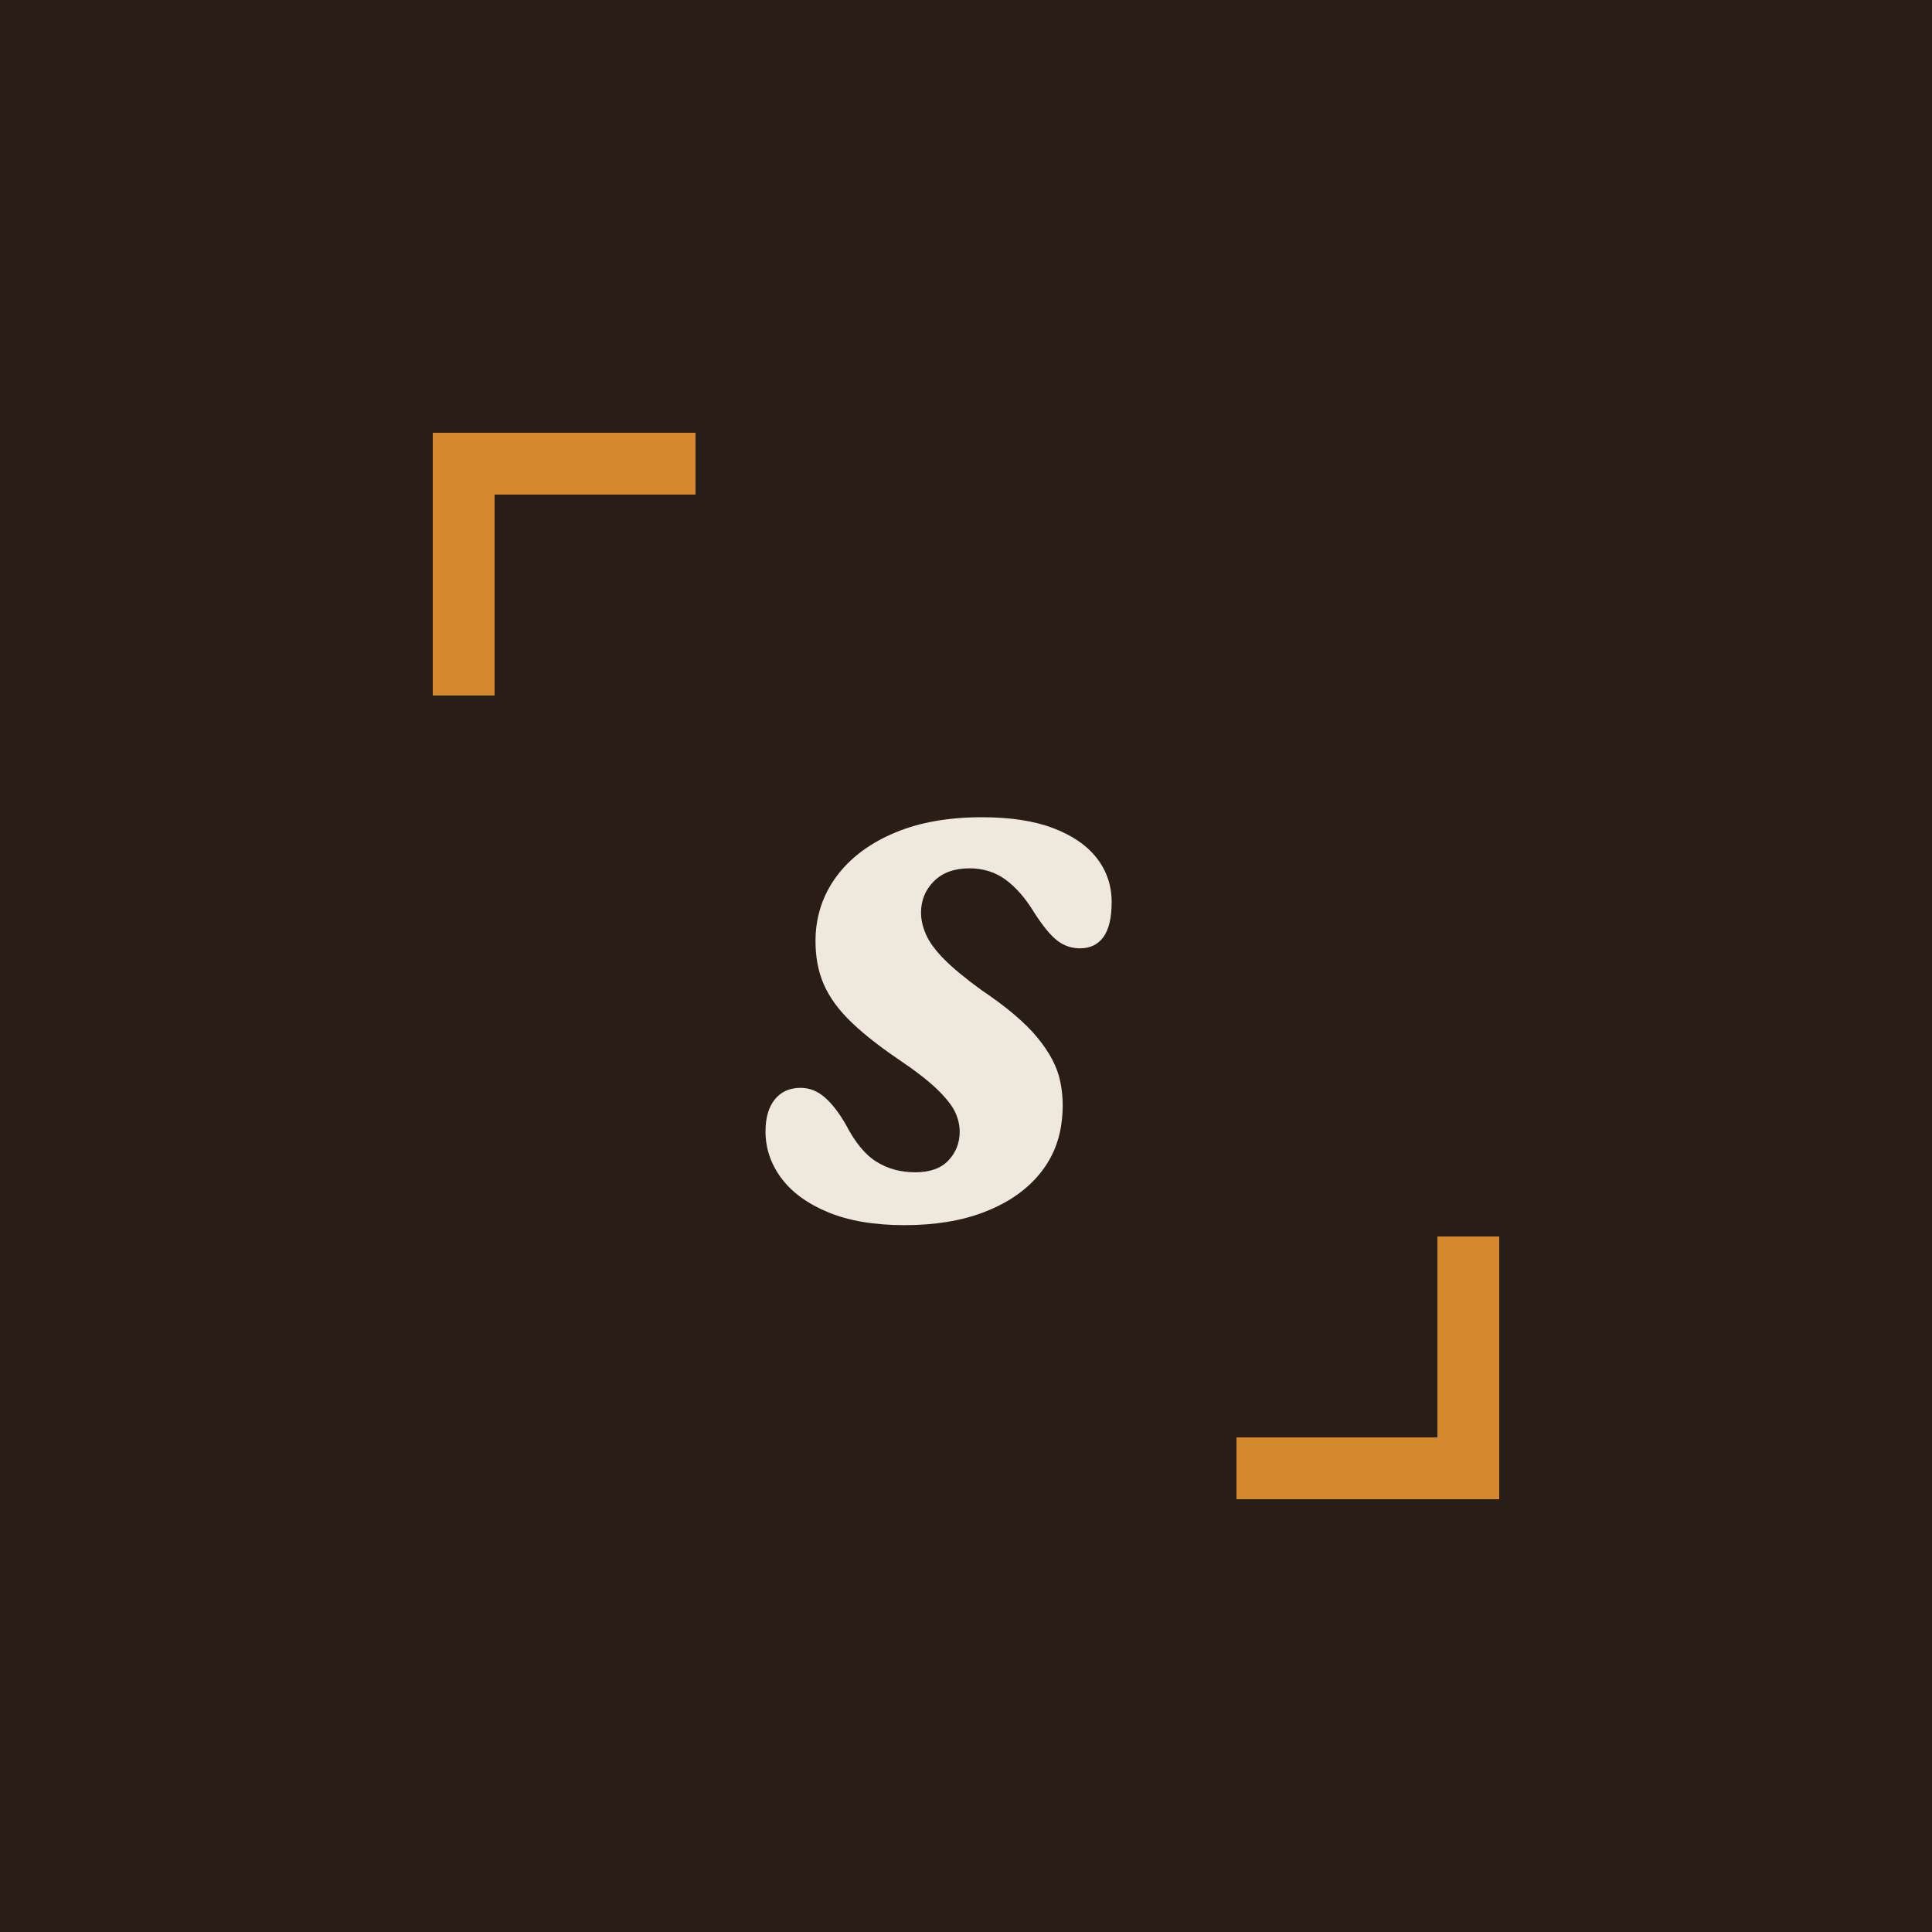
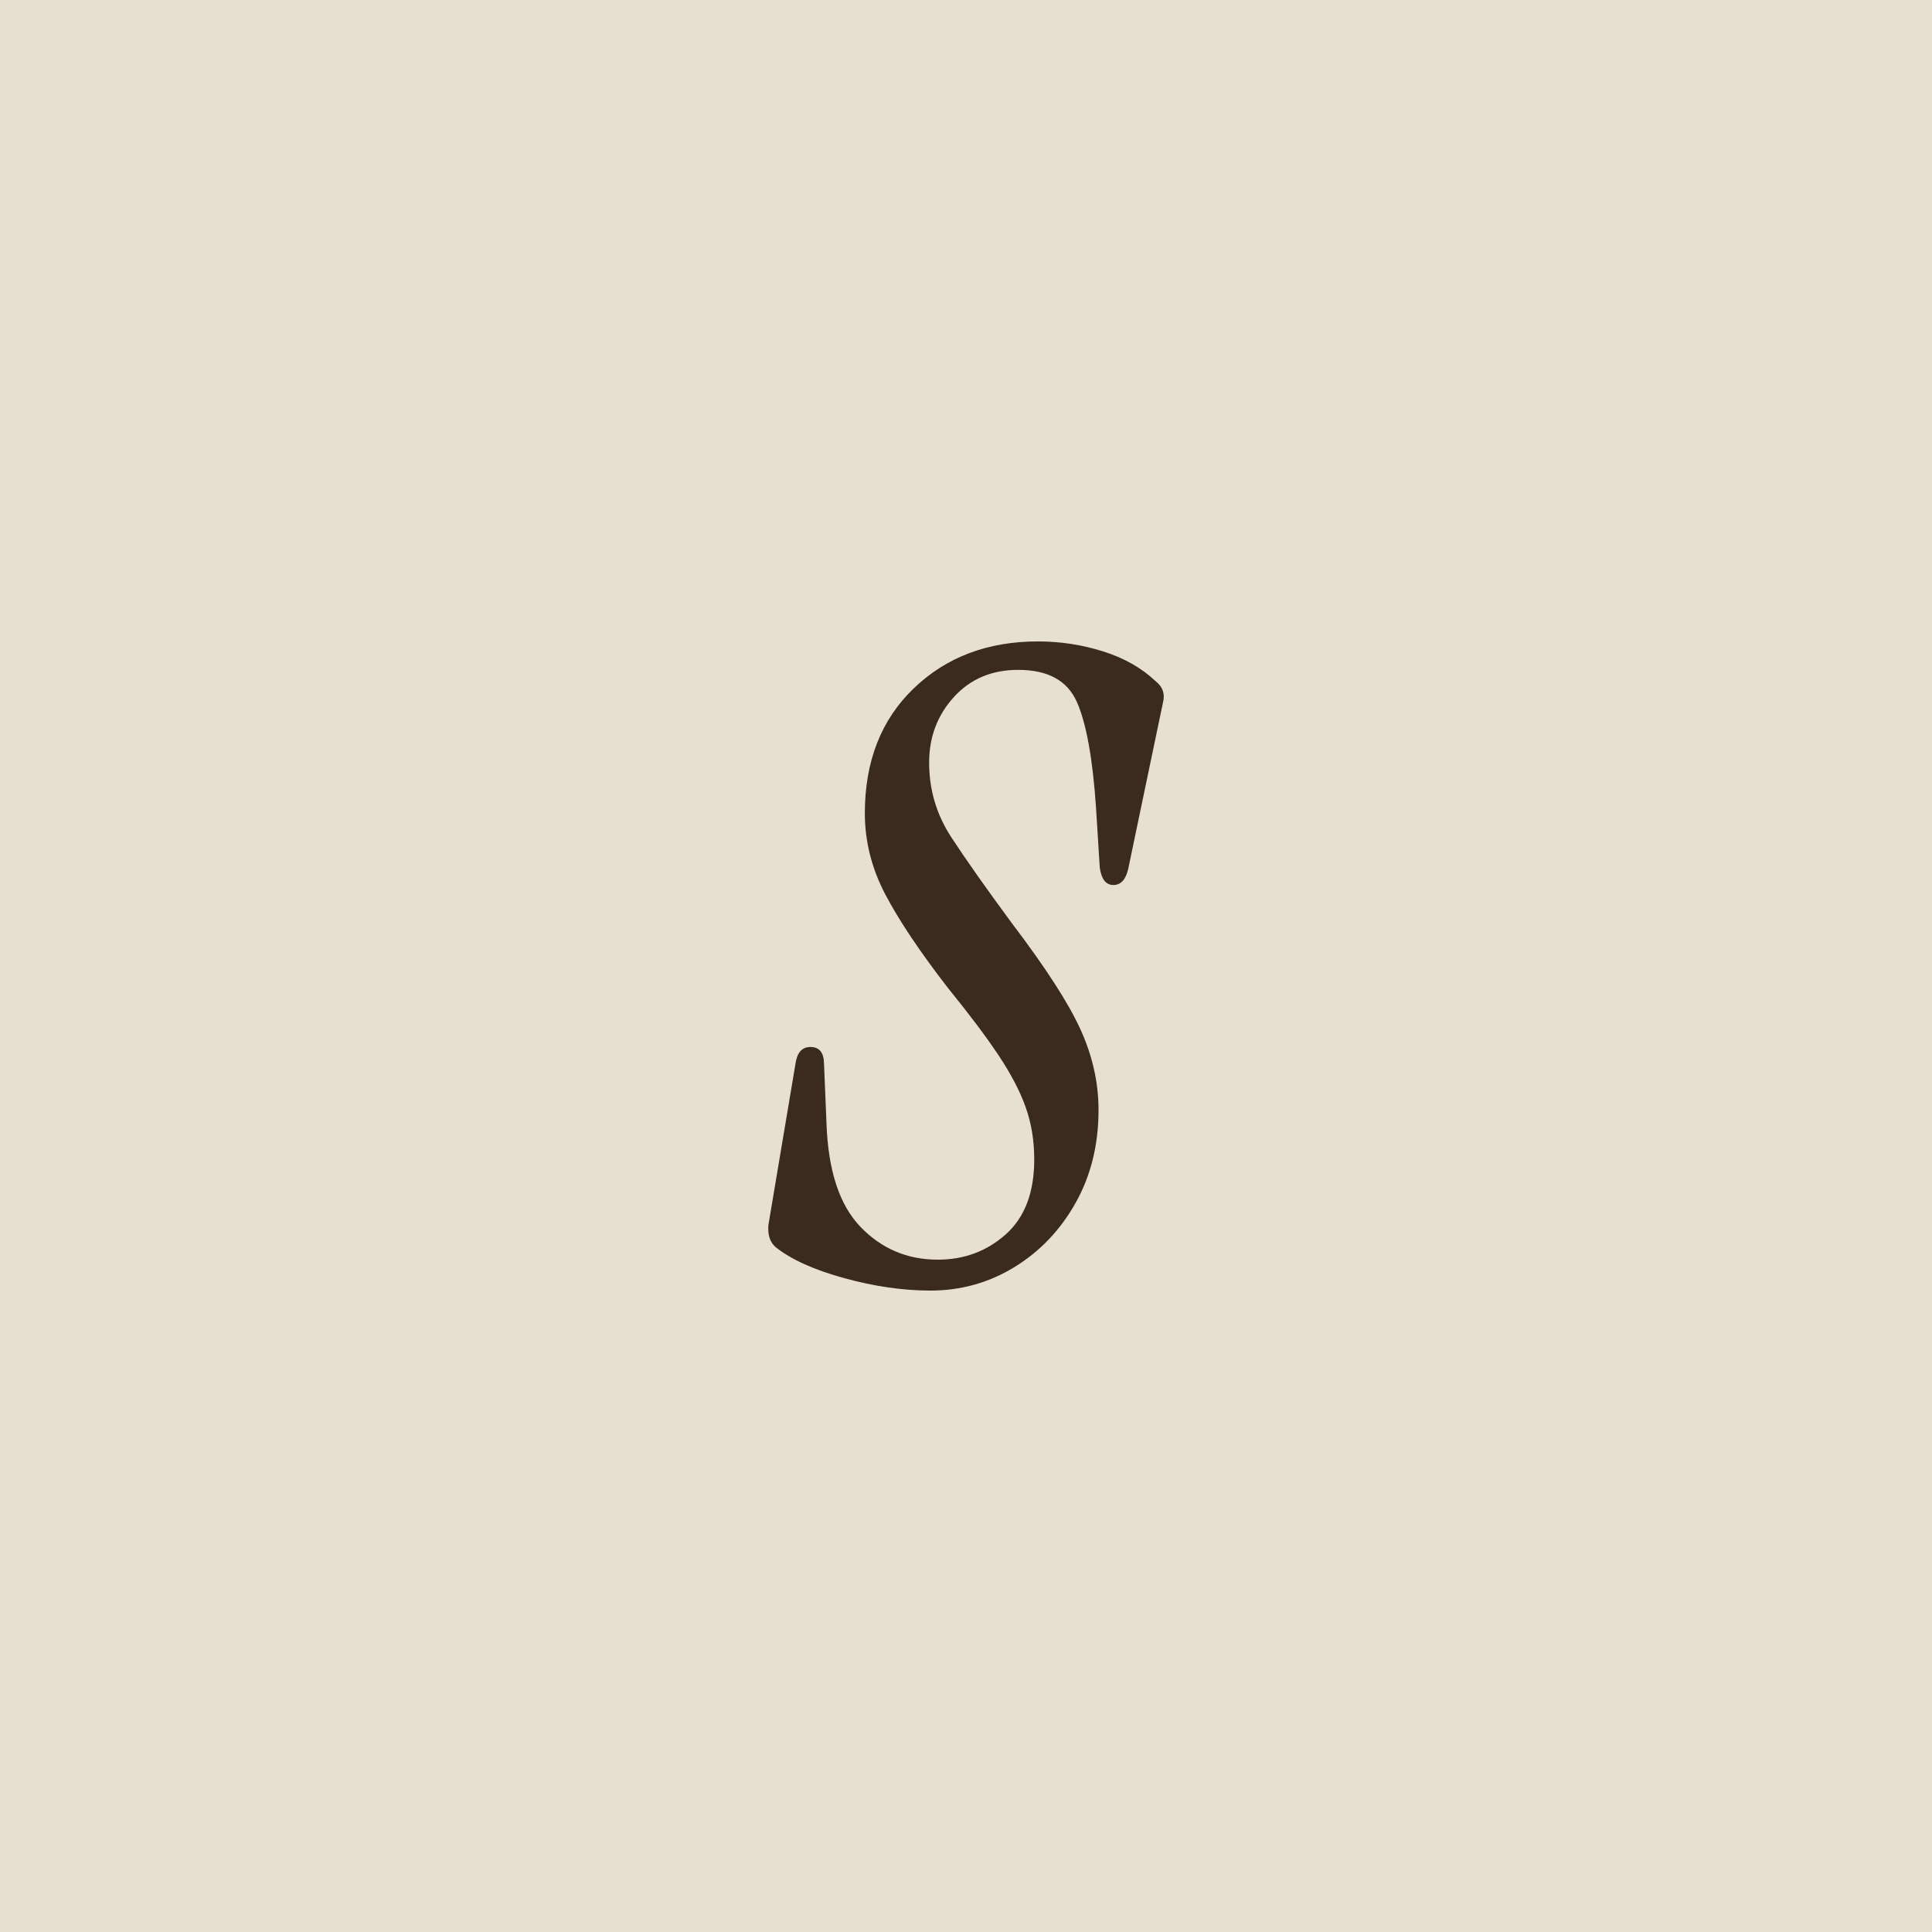
<svg xmlns="http://www.w3.org/2000/svg" viewBox="0 0 100 100" width="100" height="100">
-   <rect width="100" height="100" fill="#2A1D17" />
-   <path d="M24 36 V24 H36 M76 64 V76 H64" fill="none" stroke="#D4892F" stroke-width="3.2" />
-   <path d="M47.373 60.677Q48.523 60.677 49.098 60.056Q49.673 59.435 49.673 58.584Q49.673 58.055 49.431 57.549Q49.19 57.043 48.5 56.376Q47.81 55.709 46.476 54.812Q44.82 53.685 43.865 52.708Q42.911 51.73 42.532 50.684Q42.152 49.637 42.221 48.326Q42.336 46.578 43.406 45.221Q44.475 43.864 46.361 43.082Q48.247 42.3 50.823 42.3Q53.031 42.3 54.514 42.864Q55.998 43.427 56.769 44.416Q57.539 45.405 57.539 46.693Q57.539 47.912 57.114 48.498Q56.688 49.085 55.906 49.085Q55.239 49.085 54.721 48.683Q54.204 48.28 53.537 47.245Q52.87 46.141 52.065 45.543Q51.26 44.945 50.179 44.945Q49.006 44.945 48.339 45.612Q47.672 46.279 47.672 47.245Q47.672 47.774 47.925 48.361Q48.178 48.947 48.856 49.637Q49.535 50.327 50.8 51.247Q52.755 52.558 53.698 53.708Q54.641 54.858 54.871 55.939Q55.101 57.02 54.94 58.147Q54.733 59.711 53.698 60.895Q52.663 62.08 50.915 62.747Q49.167 63.414 46.821 63.414Q44.475 63.414 42.865 62.747Q41.255 62.08 40.438 60.976Q39.622 59.872 39.622 58.561Q39.622 57.503 40.105 56.905Q40.588 56.307 41.439 56.307Q42.129 56.307 42.692 56.802Q43.256 57.296 43.785 58.216Q44.498 59.596 45.372 60.136Q46.246 60.677 47.373 60.677Z" fill="#EFE8DD" />
+   <rect width="100" height="100" fill="#E8DFD3" />
+   <path d="M48.156 66.8Q46.044 66.8 43.708 66.16Q41.372 65.52 40.156 64.56Q39.708 64.176 39.772 63.408L41.18 55.024Q41.308 54.192 41.948 54.192Q42.652 54.192 42.652 55.088L42.78 58.16Q42.908 61.808 44.54 63.504Q46.172 65.2 48.54 65.2Q50.588 65.2 52.06 63.888Q53.532 62.576 53.532 60.016Q53.532 58.544 53.084 57.296Q52.636 56.048 51.676 54.608Q50.716 53.168 49.052 51.12Q46.876 48.304 45.82 46.288Q44.764 44.272 44.764 42.096Q44.764 38.064 47.292 35.632Q49.82 33.2 53.724 33.2Q55.452 33.2 57.084 33.712Q58.716 34.224 59.804 35.248Q60.38 35.696 60.188 36.4L58.396 44.976Q58.204 45.808 57.628 45.808Q57.052 45.808 56.924 44.912L56.732 41.84Q56.476 38.0 55.74 36.336Q55.004 34.672 52.7 34.672Q50.652 34.672 49.372 36.08Q48.092 37.488 48.092 39.472Q48.092 41.584 49.244 43.344Q50.396 45.104 52.38 47.792Q55.004 51.248 55.932 53.296Q56.86 55.344 56.86 57.456Q56.86 60.144 55.676 62.256Q54.492 64.368 52.508 65.584Q50.524 66.8 48.156 66.8Z" fill="#3B2A20" />
</svg>
